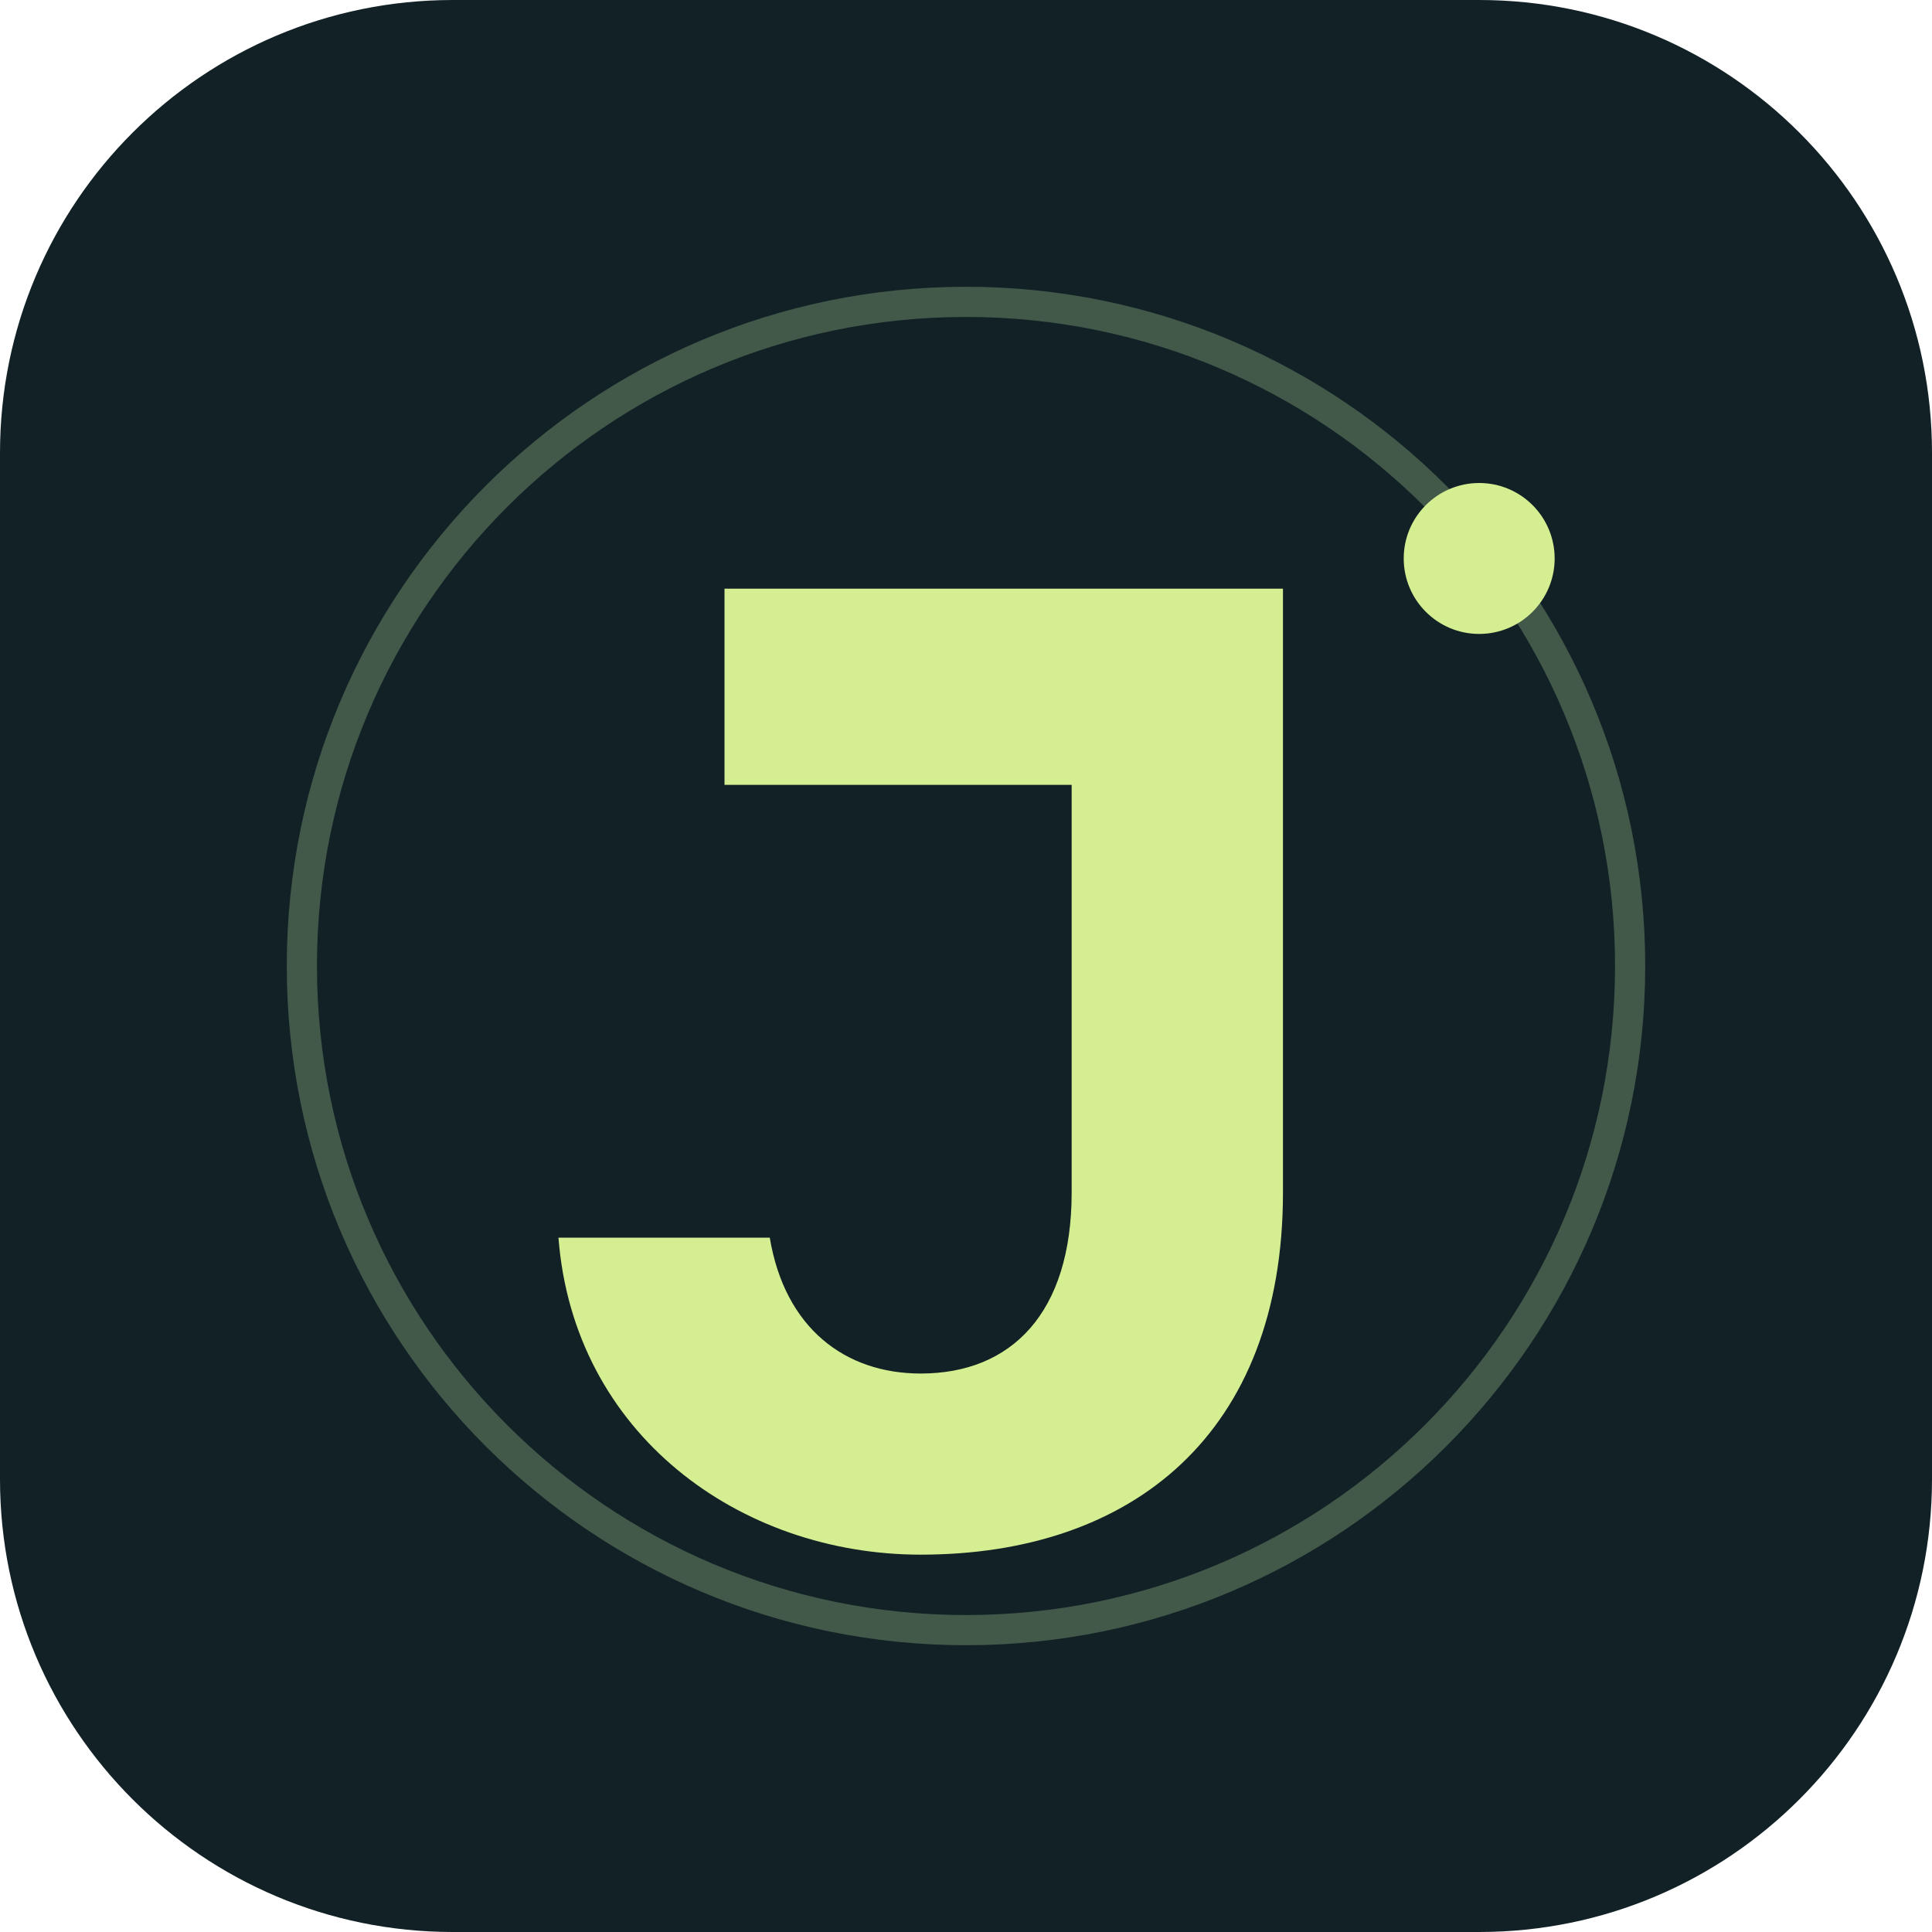
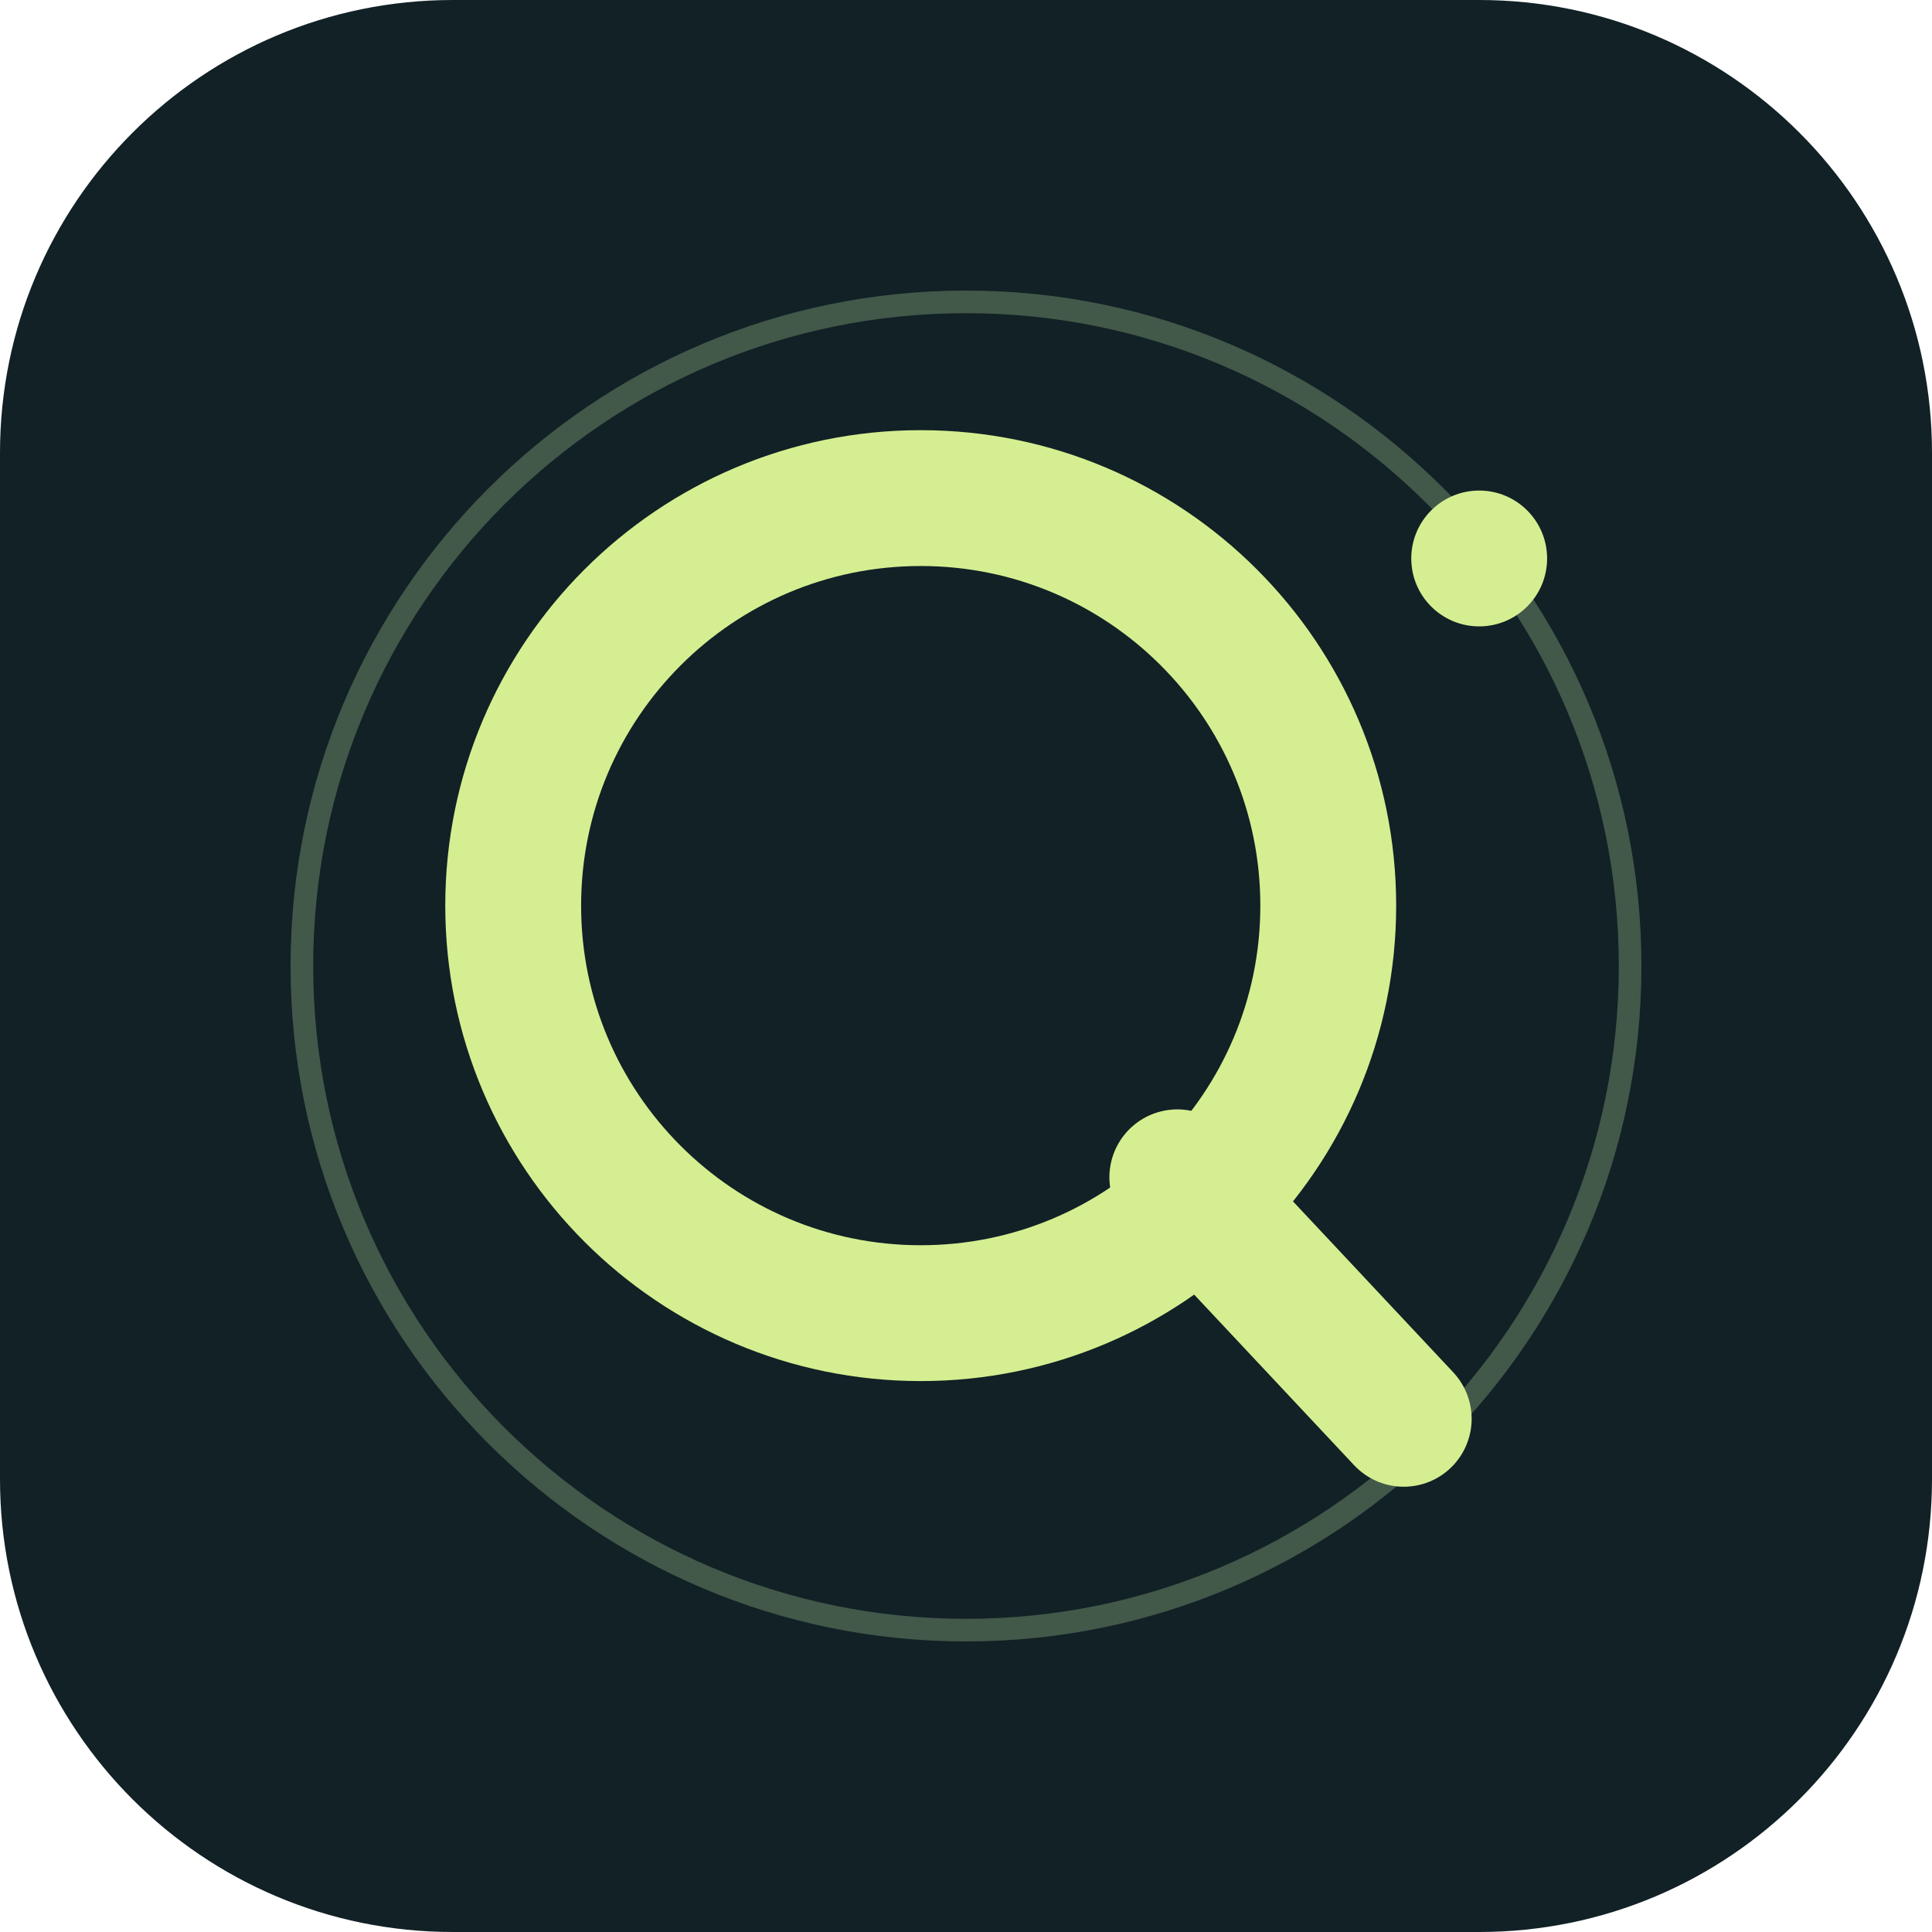
- <svg xmlns="http://www.w3.org/2000/svg" viewBox="0 0 128 128">
+ <svg xmlns="http://www.w3.org/2000/svg" viewBox="0 0 128 128" role="img" aria-label="ORQEVIA">
  <rect width="128" height="128" rx="30" fill="#112126" />
-   <circle cx="64" cy="64" r="44" fill="none" stroke="#425849" stroke-width="2" />
-   <path d="M48 39h37v40c0 16-10 24-24 24-12 0-23-8-24-21h14c1 6 5 9 10 9 6 0 10-4 10-12V52H48z" fill="#d5ee91" />
-   <circle cx="98" cy="37" r="5" fill="#d5ee91" />
+   <circle cx="64" cy="64" r="44" fill="none" stroke="#425849" stroke-width="1.5" />
+   <circle cx="61" cy="60" r="27" fill="none" stroke="#d5ee91" stroke-width="9" />
+   <path d="m78 78 15 16" fill="none" stroke="#d5ee91" stroke-width="9" stroke-linecap="round" />
+   <circle cx="98" cy="37" r="4.5" fill="#d5ee91" />
</svg>
